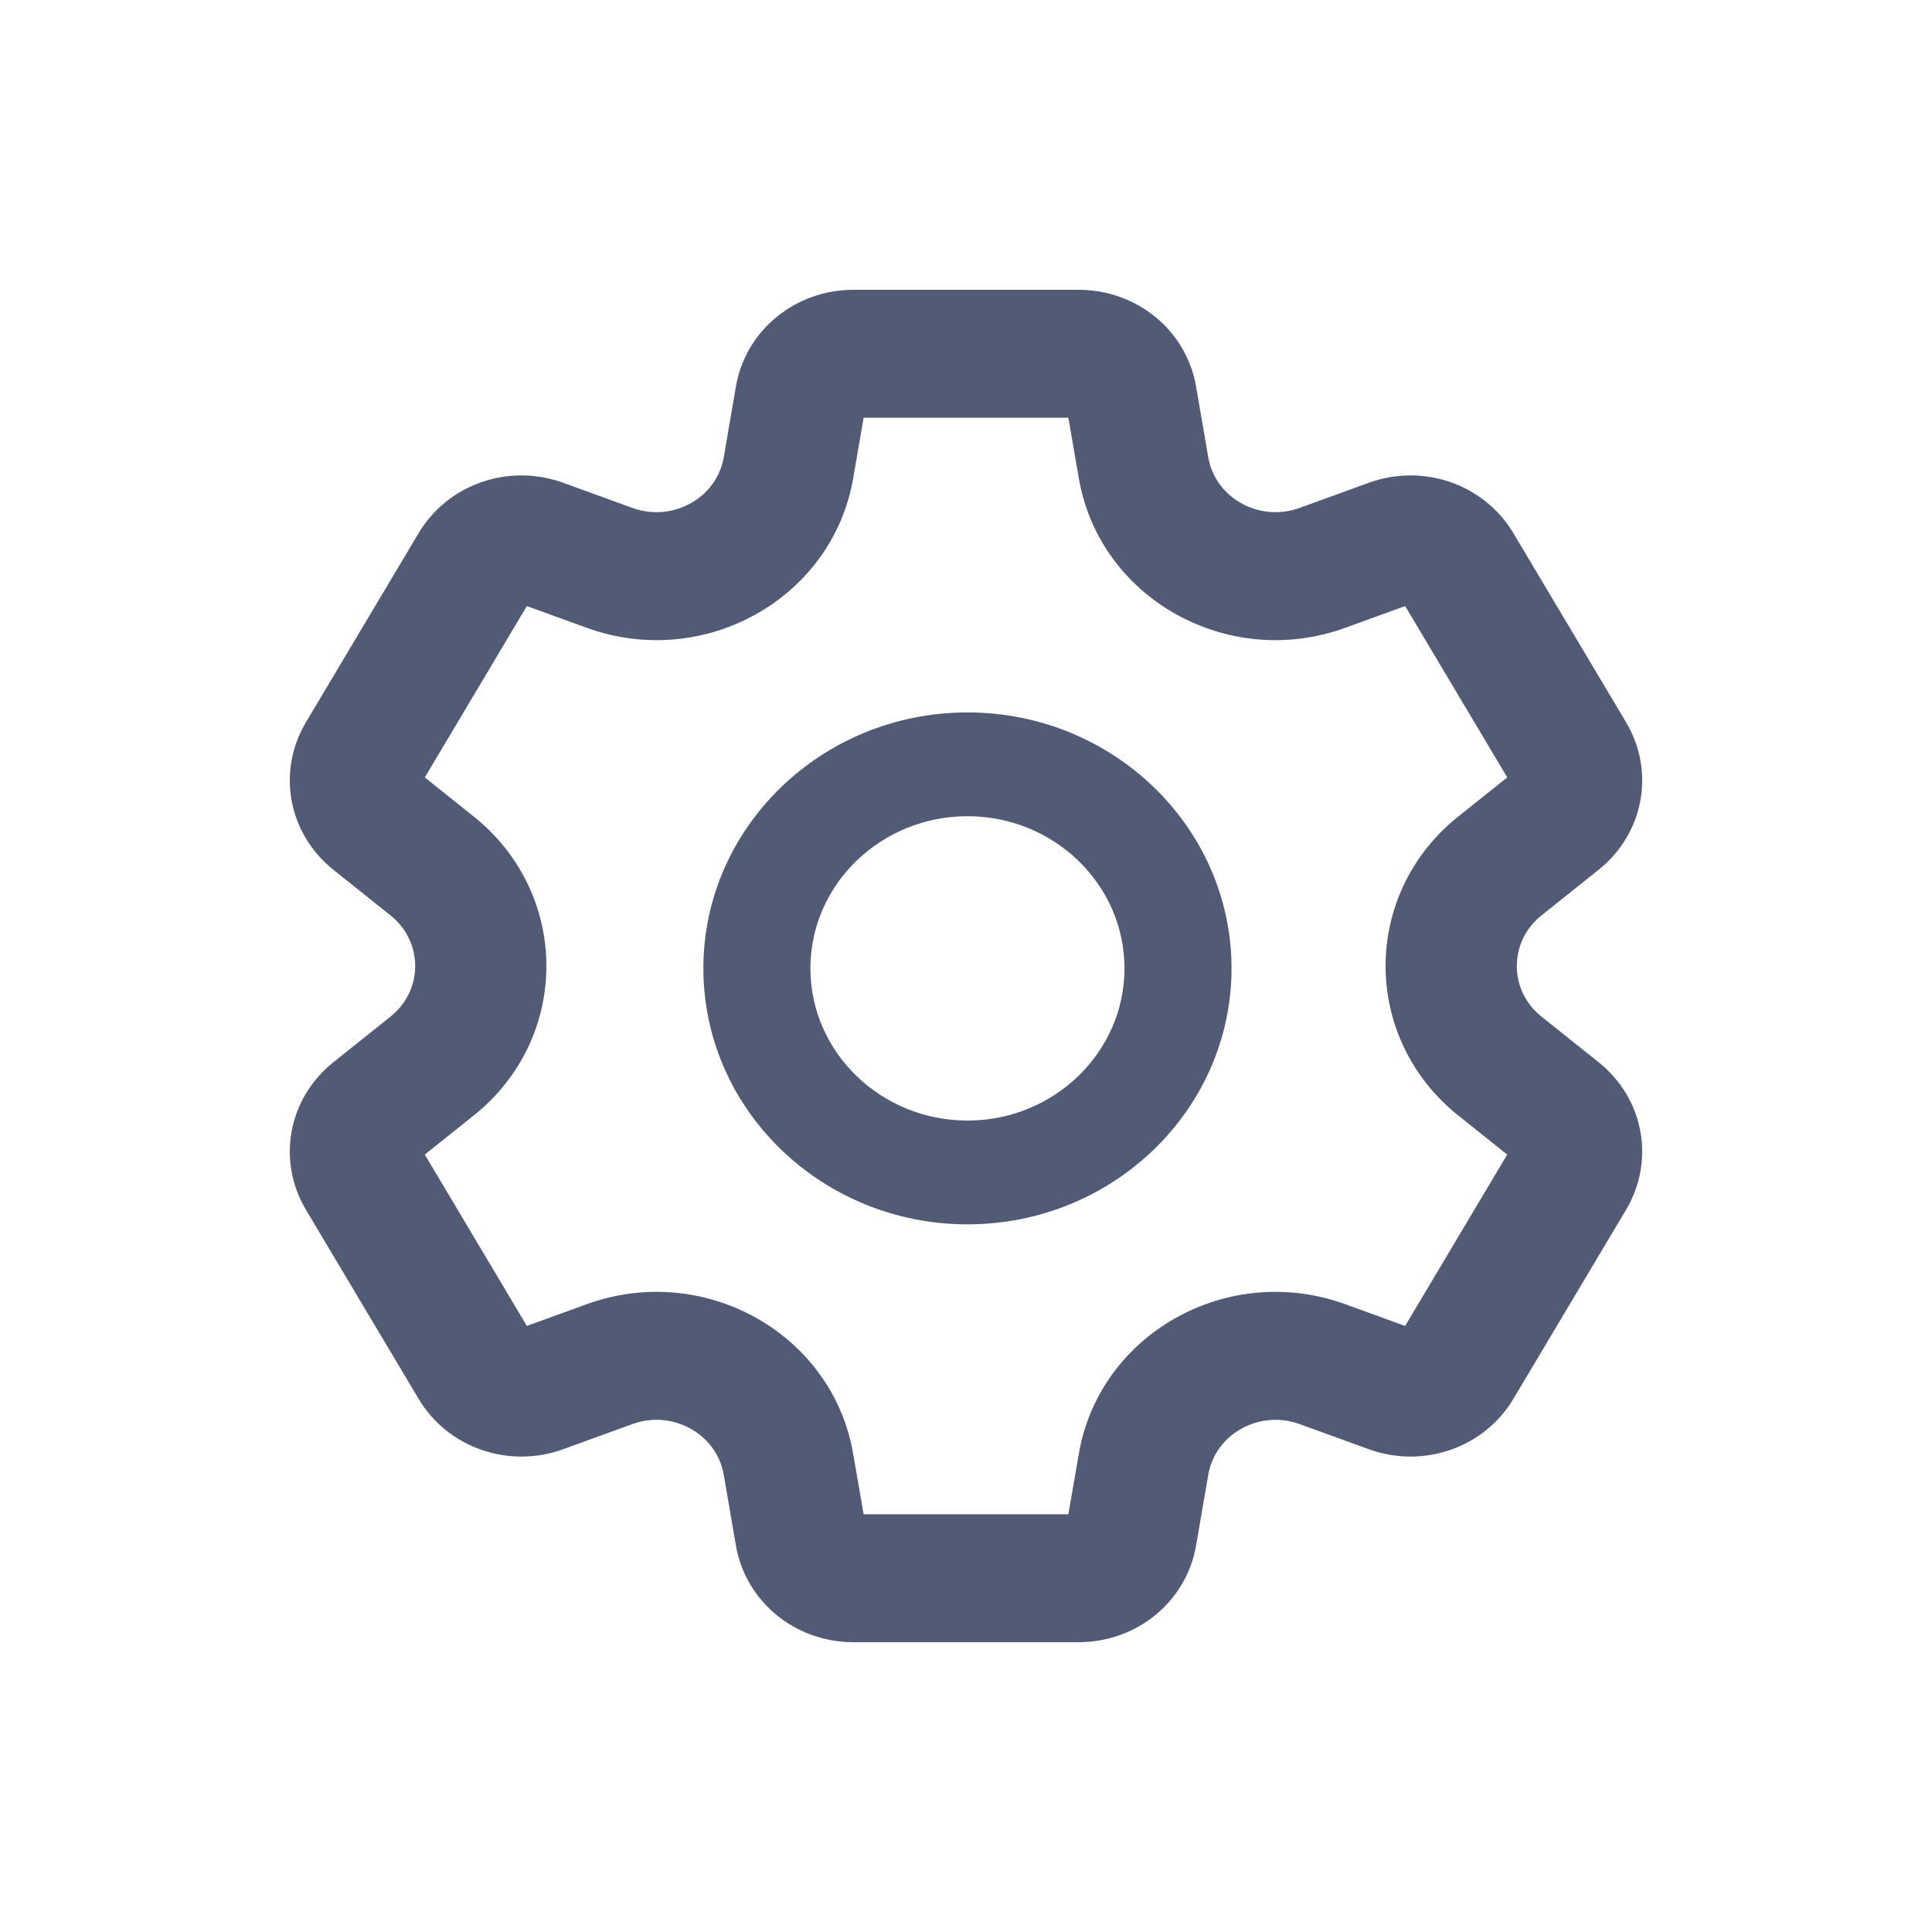
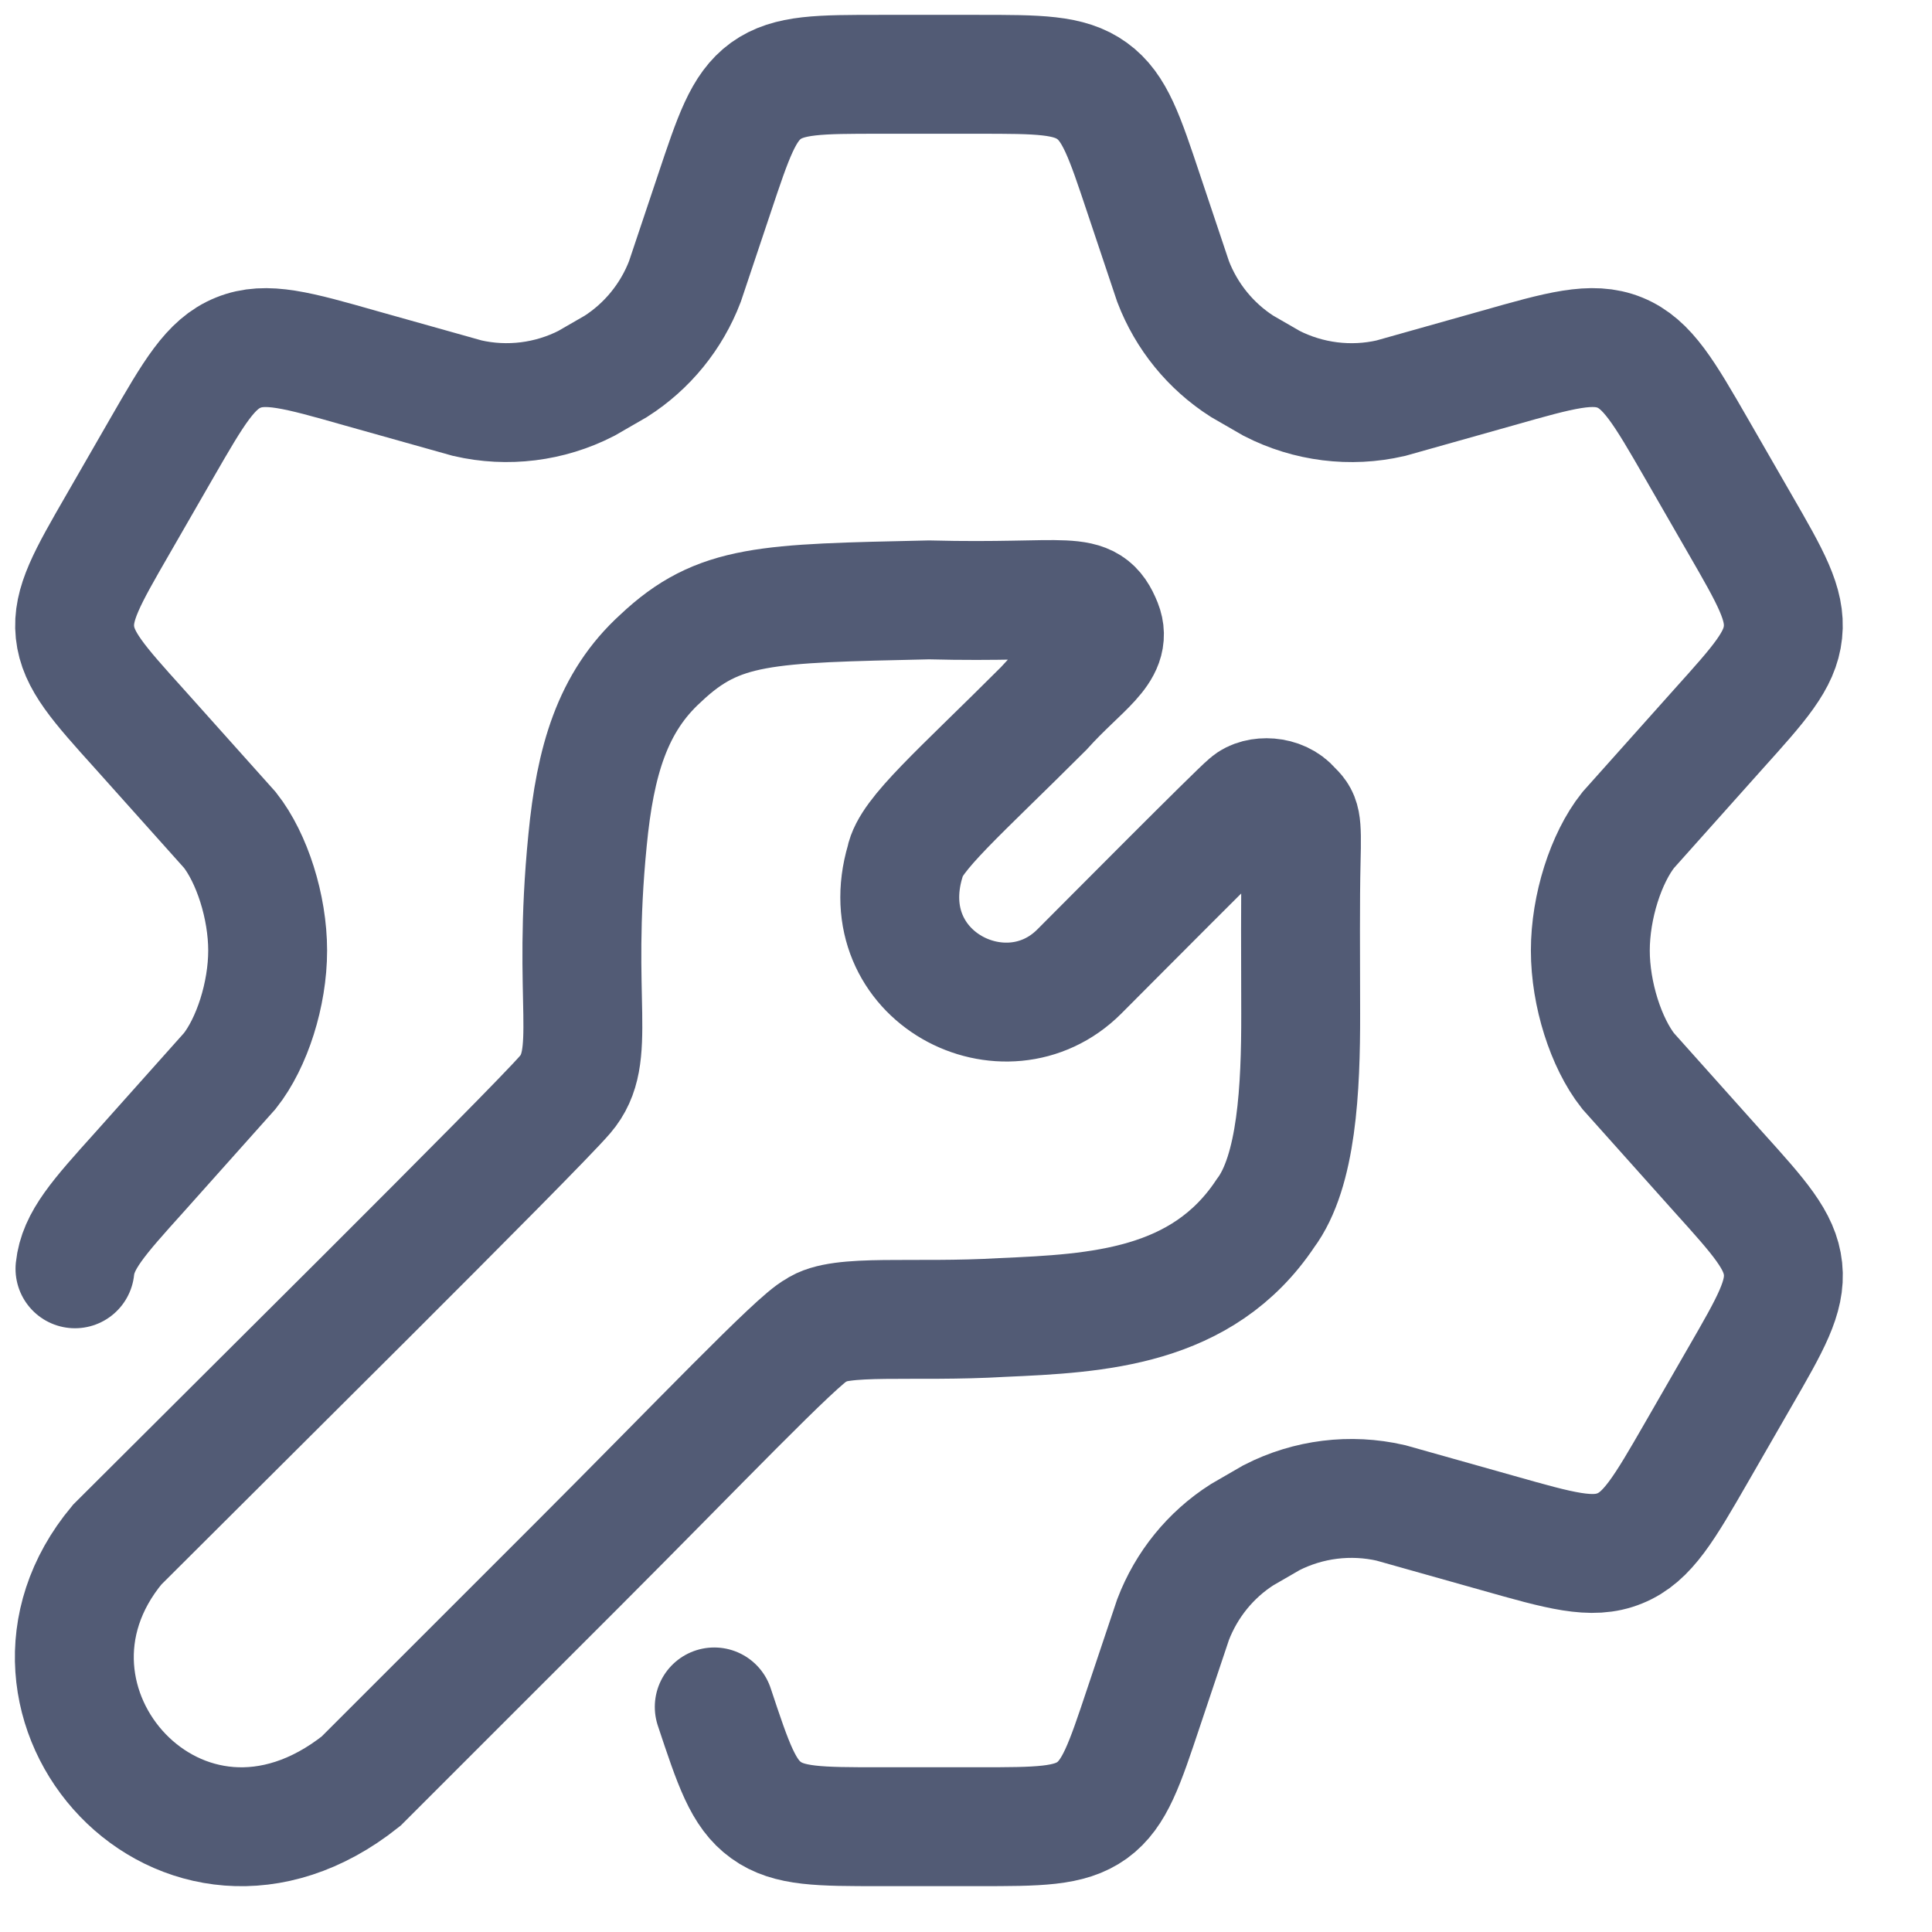
- <svg xmlns="http://www.w3.org/2000/svg" width="32" height="32" viewBox="0 0 32 32" fill="none">
-   <path fill-rule="evenodd" clip-rule="evenodd" d="M25.408 16.995L26.352 17.749C27.024 18.285 27.196 19.204 26.761 19.935L24.896 23.065C24.461 23.796 23.554 24.111 22.738 23.815L21.593 23.399C20.81 23.115 19.952 23.594 19.815 24.395L19.614 25.564C19.471 26.396 18.735 27 17.864 27H14.136C13.265 27 12.529 26.396 12.386 25.564L12.185 24.395C12.048 23.595 11.191 23.114 10.407 23.399L9.262 23.815C8.446 24.111 7.539 23.796 7.104 23.065L5.239 19.935C4.804 19.204 4.976 18.285 5.648 17.749L6.592 16.995C7.238 16.48 7.239 15.521 6.592 15.005L5.648 14.251C4.976 13.715 4.804 12.796 5.239 12.065L7.104 8.935C7.539 8.204 8.447 7.889 9.262 8.185L10.407 8.601C11.19 8.885 12.047 8.407 12.185 7.606L12.386 6.436C12.529 5.604 13.265 5 14.136 5H17.864C18.735 5 19.471 5.604 19.614 6.436L19.815 7.606C19.952 8.405 20.809 8.885 21.593 8.601L22.738 8.185C23.553 7.889 24.461 8.204 24.896 8.935L26.761 12.065C27.196 12.796 27.024 13.715 26.352 14.251L25.408 15.005C24.762 15.52 24.761 16.479 25.408 16.995ZM22.215 21.79L23.361 22.206L25.225 19.076L24.281 18.322C22.774 17.12 22.771 14.882 24.281 13.678L25.226 12.924L23.361 9.794L22.215 10.21C20.388 10.874 18.387 9.757 18.066 7.888L17.864 6.719H14.136L13.934 7.888C13.614 9.753 11.616 10.875 9.785 10.21L8.639 9.794L6.775 12.924L7.719 13.678C9.225 14.88 9.229 17.118 7.719 18.322L6.775 19.076L8.639 22.206L9.785 21.79C11.612 21.126 13.613 22.243 13.934 24.112L14.136 25.281H17.864L18.066 24.112C18.386 22.247 20.384 21.125 22.215 21.79Z" fill="#525B75" stroke="#525B75" stroke-width="0.4" />
-   <path fill-rule="evenodd" clip-rule="evenodd" d="M11.65 16.039C11.65 13.702 13.612 11.8 16.024 11.8C18.436 11.8 20.398 13.702 20.398 16.039C20.398 18.377 18.436 20.279 16.024 20.279C13.612 20.279 11.65 18.377 11.65 16.039ZM13.423 16.039C13.423 17.429 14.59 18.56 16.024 18.56C17.458 18.56 18.625 17.429 18.625 16.039C18.625 14.649 17.458 13.519 16.024 13.519C14.59 13.519 13.423 14.649 13.423 16.039Z" fill="#525B75" />
+ <svg xmlns="http://www.w3.org/2000/svg" width="26" height="26" viewBox="0 0 26 26" fill="none">
+   <path d="M1.009 17.075C1.049 16.694 1.325 16.387 1.878 15.773L3.092 14.413C3.391 14.036 3.602 13.381 3.602 12.792C3.602 12.202 3.39 11.546 3.094 11.17L1.878 9.811C1.325 9.198 1.049 8.89 1.009 8.509C0.969 8.128 1.175 7.77 1.588 7.054L2.17 6.043C2.61 5.279 2.831 4.897 3.205 4.746C3.579 4.593 4.003 4.713 4.85 4.954L6.288 5.358C6.829 5.483 7.397 5.412 7.891 5.159L8.288 4.93C8.712 4.659 9.037 4.259 9.217 3.789L9.611 2.613C9.871 1.835 10 1.446 10.307 1.222C10.617 1 11.027 1 11.845 1H13.159C13.979 1 14.388 1 14.696 1.223C15.005 1.446 15.133 1.835 15.393 2.613L15.787 3.789C15.967 4.259 16.292 4.659 16.716 4.93L17.113 5.159C17.607 5.412 18.175 5.483 18.715 5.359L20.153 4.954C21.001 4.713 21.424 4.593 21.799 4.745C22.173 4.898 22.394 5.279 22.834 6.043L23.416 7.054C23.829 7.77 24.035 8.127 23.994 8.509C23.955 8.89 23.679 9.196 23.126 9.811L21.912 11.17C21.613 11.546 21.402 12.202 21.402 12.792C21.402 13.381 21.614 14.037 21.91 14.413L23.126 15.773C23.679 16.386 23.955 16.694 23.995 17.075C24.035 17.455 23.829 17.814 23.416 18.529L22.834 19.54C22.394 20.304 22.173 20.686 21.799 20.837C21.424 20.991 21.001 20.87 20.154 20.63L18.716 20.225C18.174 20.101 17.607 20.171 17.112 20.424L16.716 20.653C16.291 20.924 15.967 21.325 15.787 21.795L15.393 22.97C15.133 23.749 15.004 24.138 14.697 24.362C14.388 24.583 13.978 24.583 13.159 24.583H11.846C11.026 24.583 10.617 24.583 10.309 24.36C10 24.138 9.871 23.75 9.612 22.971" stroke="#525B75" stroke-width="1.6" stroke-linecap="round" />
+   <path d="M1.577 20.787C2.85 19.513 7.18 15.226 7.605 14.73C8.053 14.207 7.69 13.499 7.907 11.306C8.01 10.245 8.239 9.45 8.892 8.858C9.671 8.122 10.307 8.122 12.501 8.073C14.411 8.122 14.637 7.91 14.836 8.405C14.977 8.759 14.553 8.971 14.043 9.537C12.911 10.669 12.246 11.235 12.182 11.589C11.722 13.146 13.534 14.065 14.524 13.075C14.899 12.7 16.633 10.952 16.802 10.811C16.93 10.698 17.235 10.702 17.383 10.882C17.51 11.007 17.524 11.023 17.51 11.589C17.497 12.113 17.503 12.865 17.504 13.641C17.506 14.646 17.453 15.763 17.029 16.329C16.18 17.603 14.765 17.674 13.491 17.73C12.289 17.801 11.298 17.674 10.987 17.9C10.732 18.027 9.388 19.442 7.76 21.07L4.859 23.97C2.454 25.881 -0.192 22.909 1.577 20.787Z" stroke="#525B75" stroke-width="1.6" stroke-linecap="round" />
</svg>
